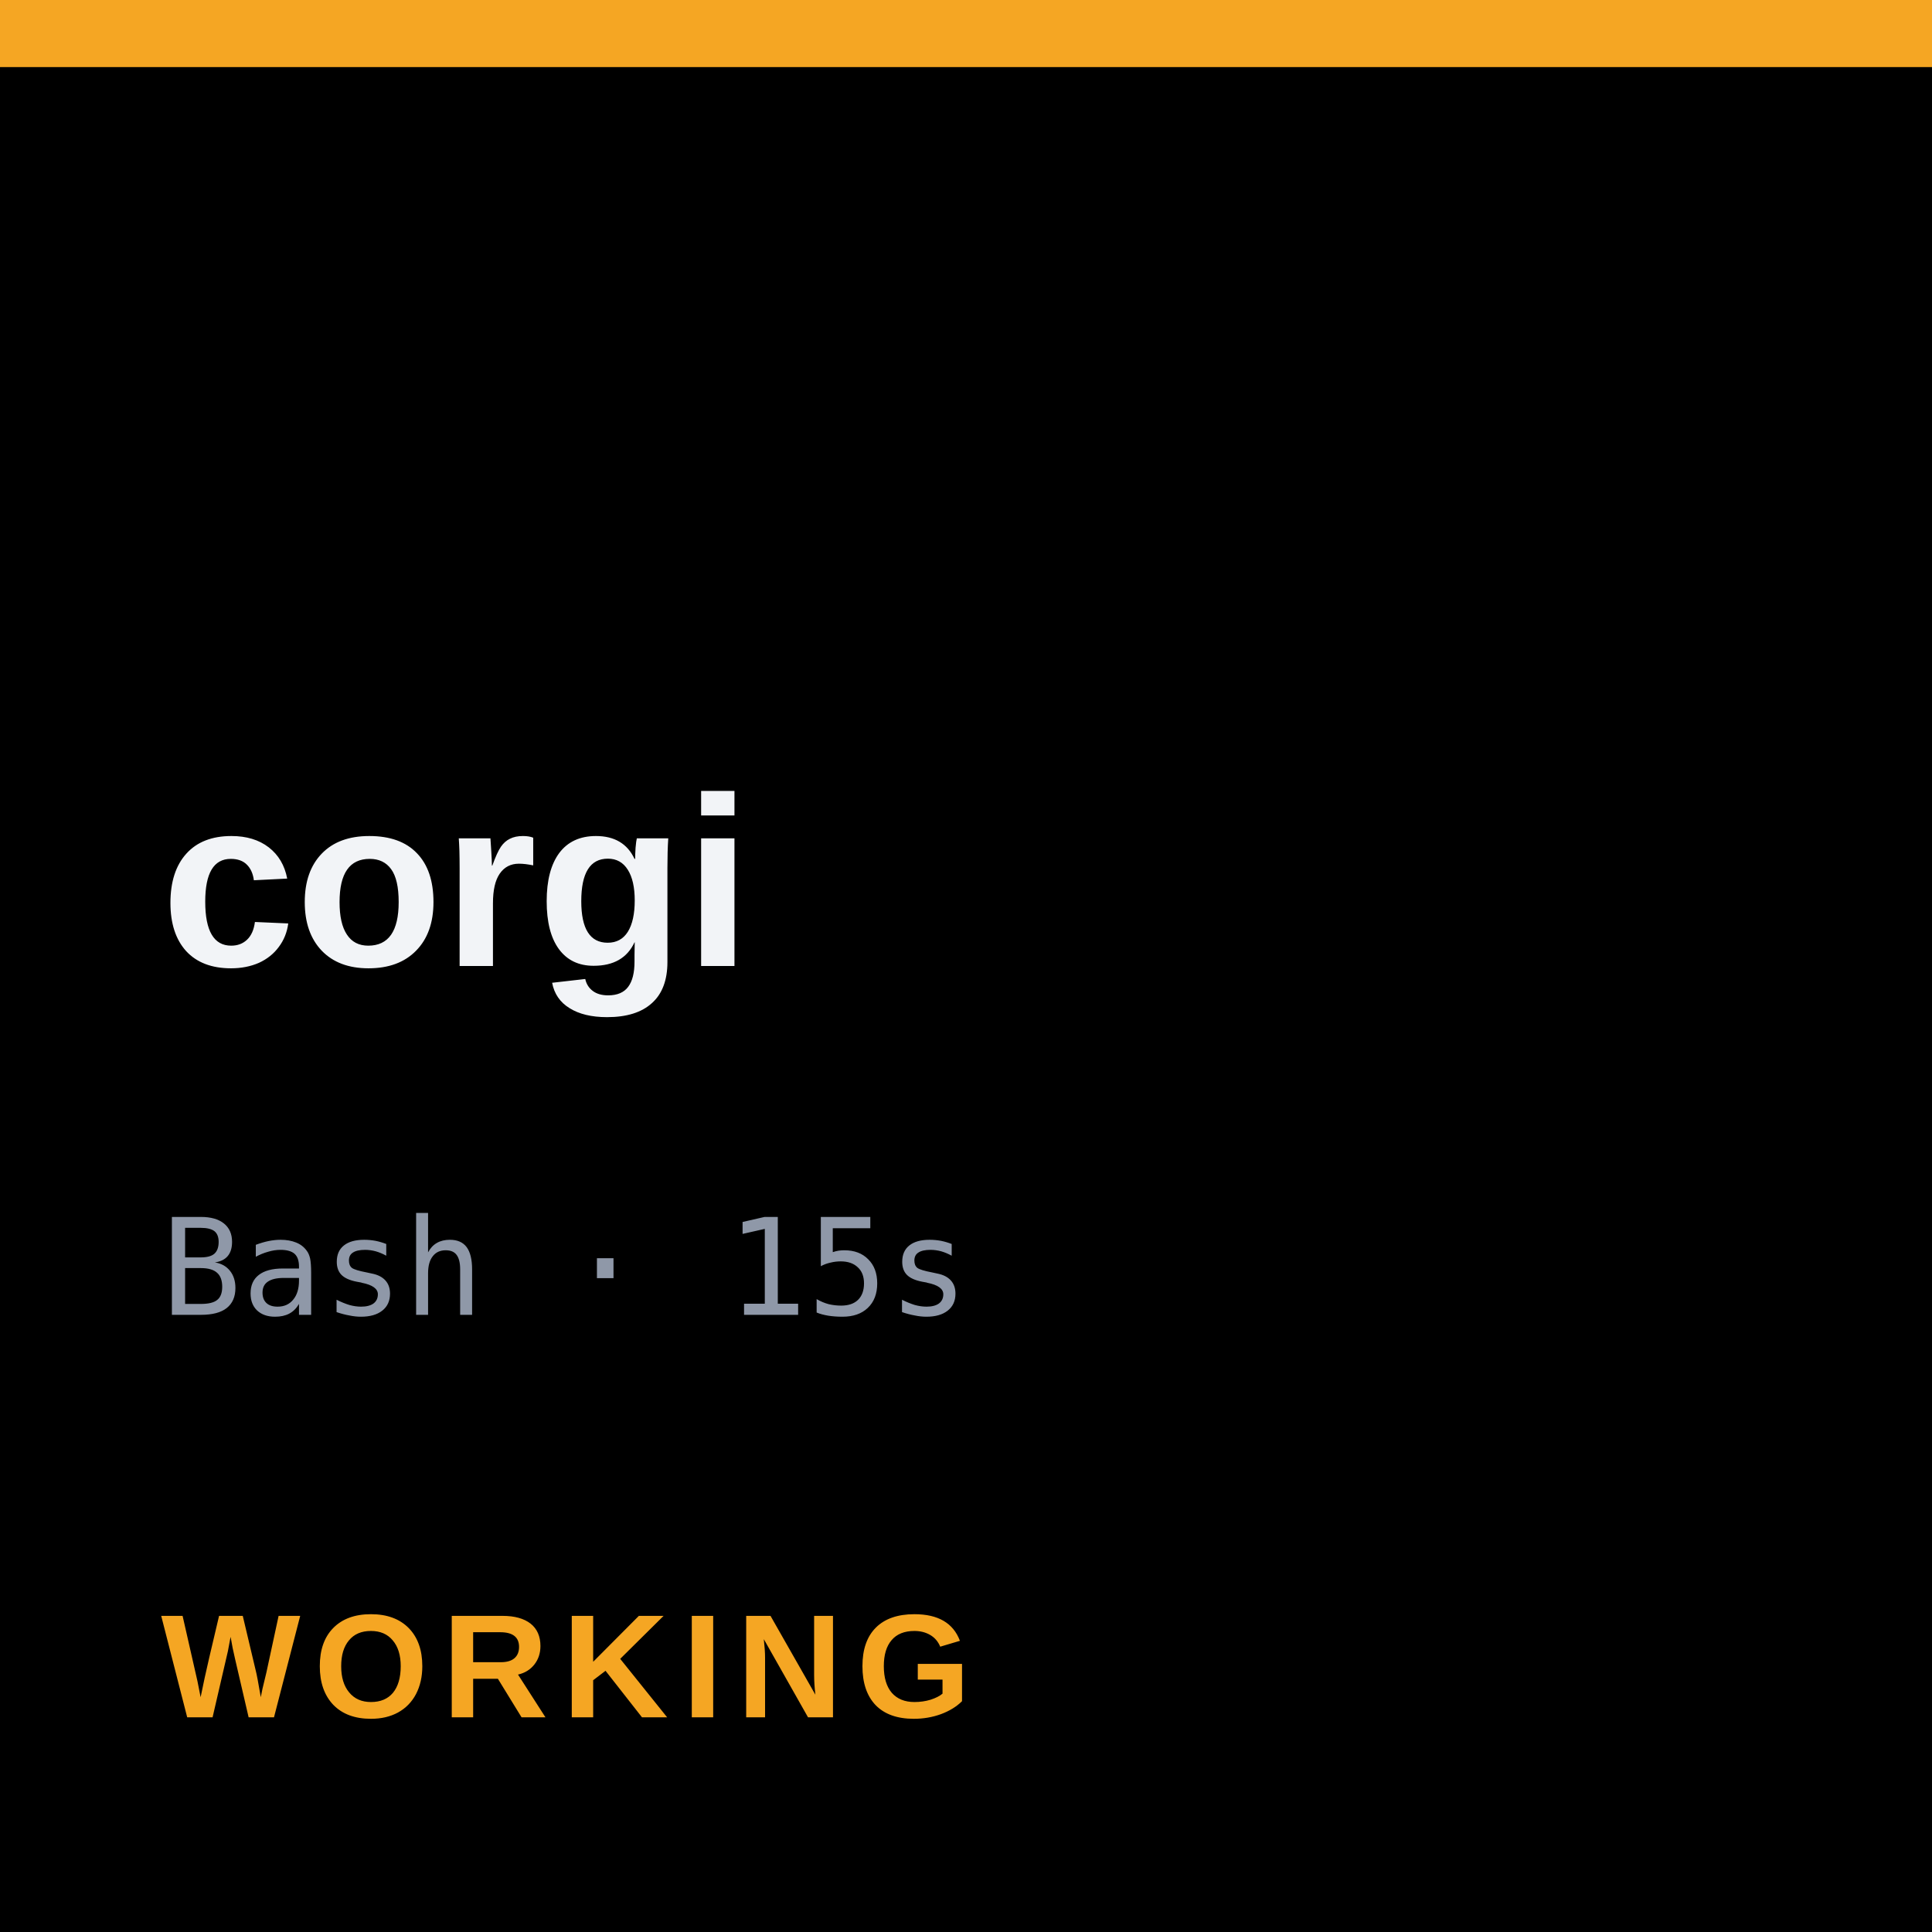
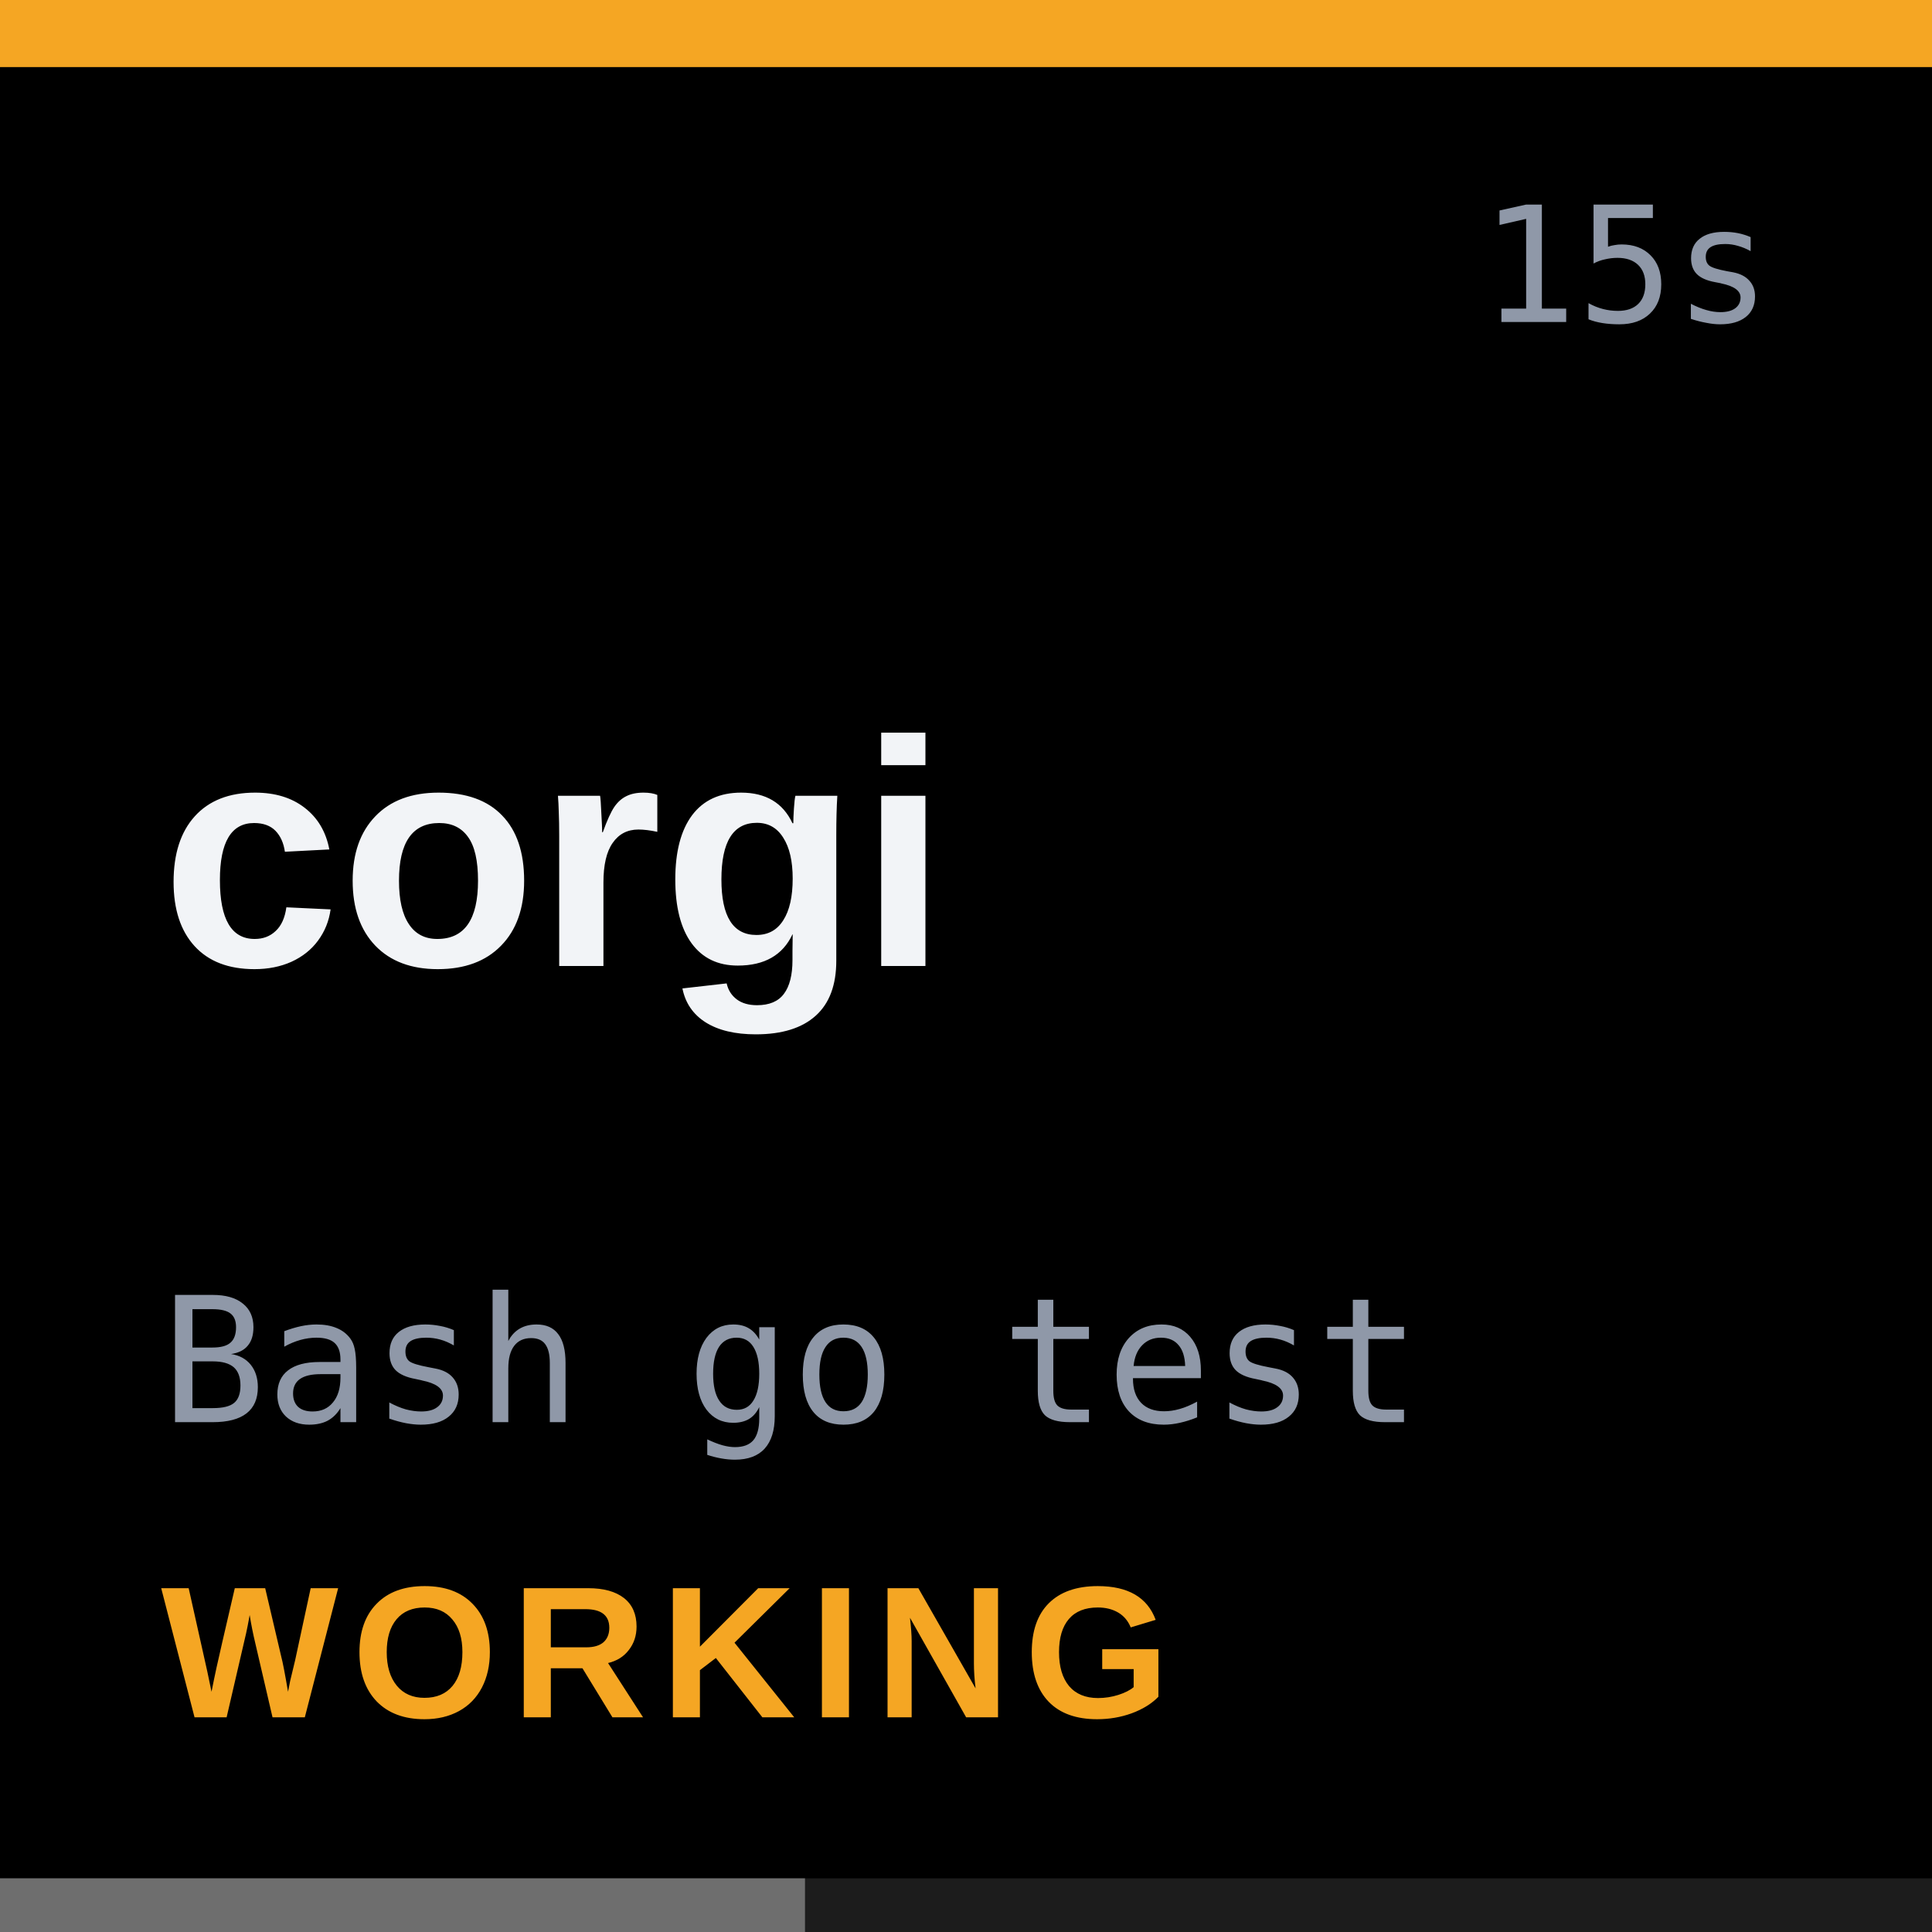
<svg xmlns="http://www.w3.org/2000/svg" width="144" height="144" viewBox="0 0 144 144">
  <rect width="144" height="144" fill="#000000" />
  <g>
    <rect width="144" height="5" fill="#F5A623" opacity="1" />
-     <text x="12" y="72" font-family="-apple-system, 'Helvetica Neue', Arial, sans-serif" font-size="18" font-weight="600" fill="#F2F4F7">corgi</text>
-     <text x="12" y="98" font-family="ui-monospace, Menlo, monospace" font-size="10" fill="#8F98A8">Bash · 15s</text>
-     <text x="12" y="128" font-family="-apple-system, 'Helvetica Neue', Arial, sans-serif" font-size="11" font-weight="700" letter-spacing="1" fill="#F5A623" opacity="1">WORKING</text>
+     <text x="132" y="24" font-family="ui-monospace, Menlo, monospace" font-size="12" fill="#8F98A8" text-anchor="end">15s</text>
+     <text x="12" y="72" font-family="-apple-system, 'Helvetica Neue', Arial, sans-serif" font-size="24" font-weight="600" fill="#F2F4F7">corgi</text>
+     <text x="12" y="106" font-family="ui-monospace, Menlo, monospace" font-size="13" fill="#8F98A8">Bash go test</text>
+     <text x="12" y="128" font-family="-apple-system, 'Helvetica Neue', Arial, sans-serif" font-size="14" font-weight="700" letter-spacing="1" fill="#F5A623" opacity="1">WORKING</text>
+     <rect y="140" width="144" height="4" fill="#6E6E6E" opacity="0.25" />
+     <rect y="140" width="60" height="4" fill="#6E6E6E" />
  </g>
</svg>
